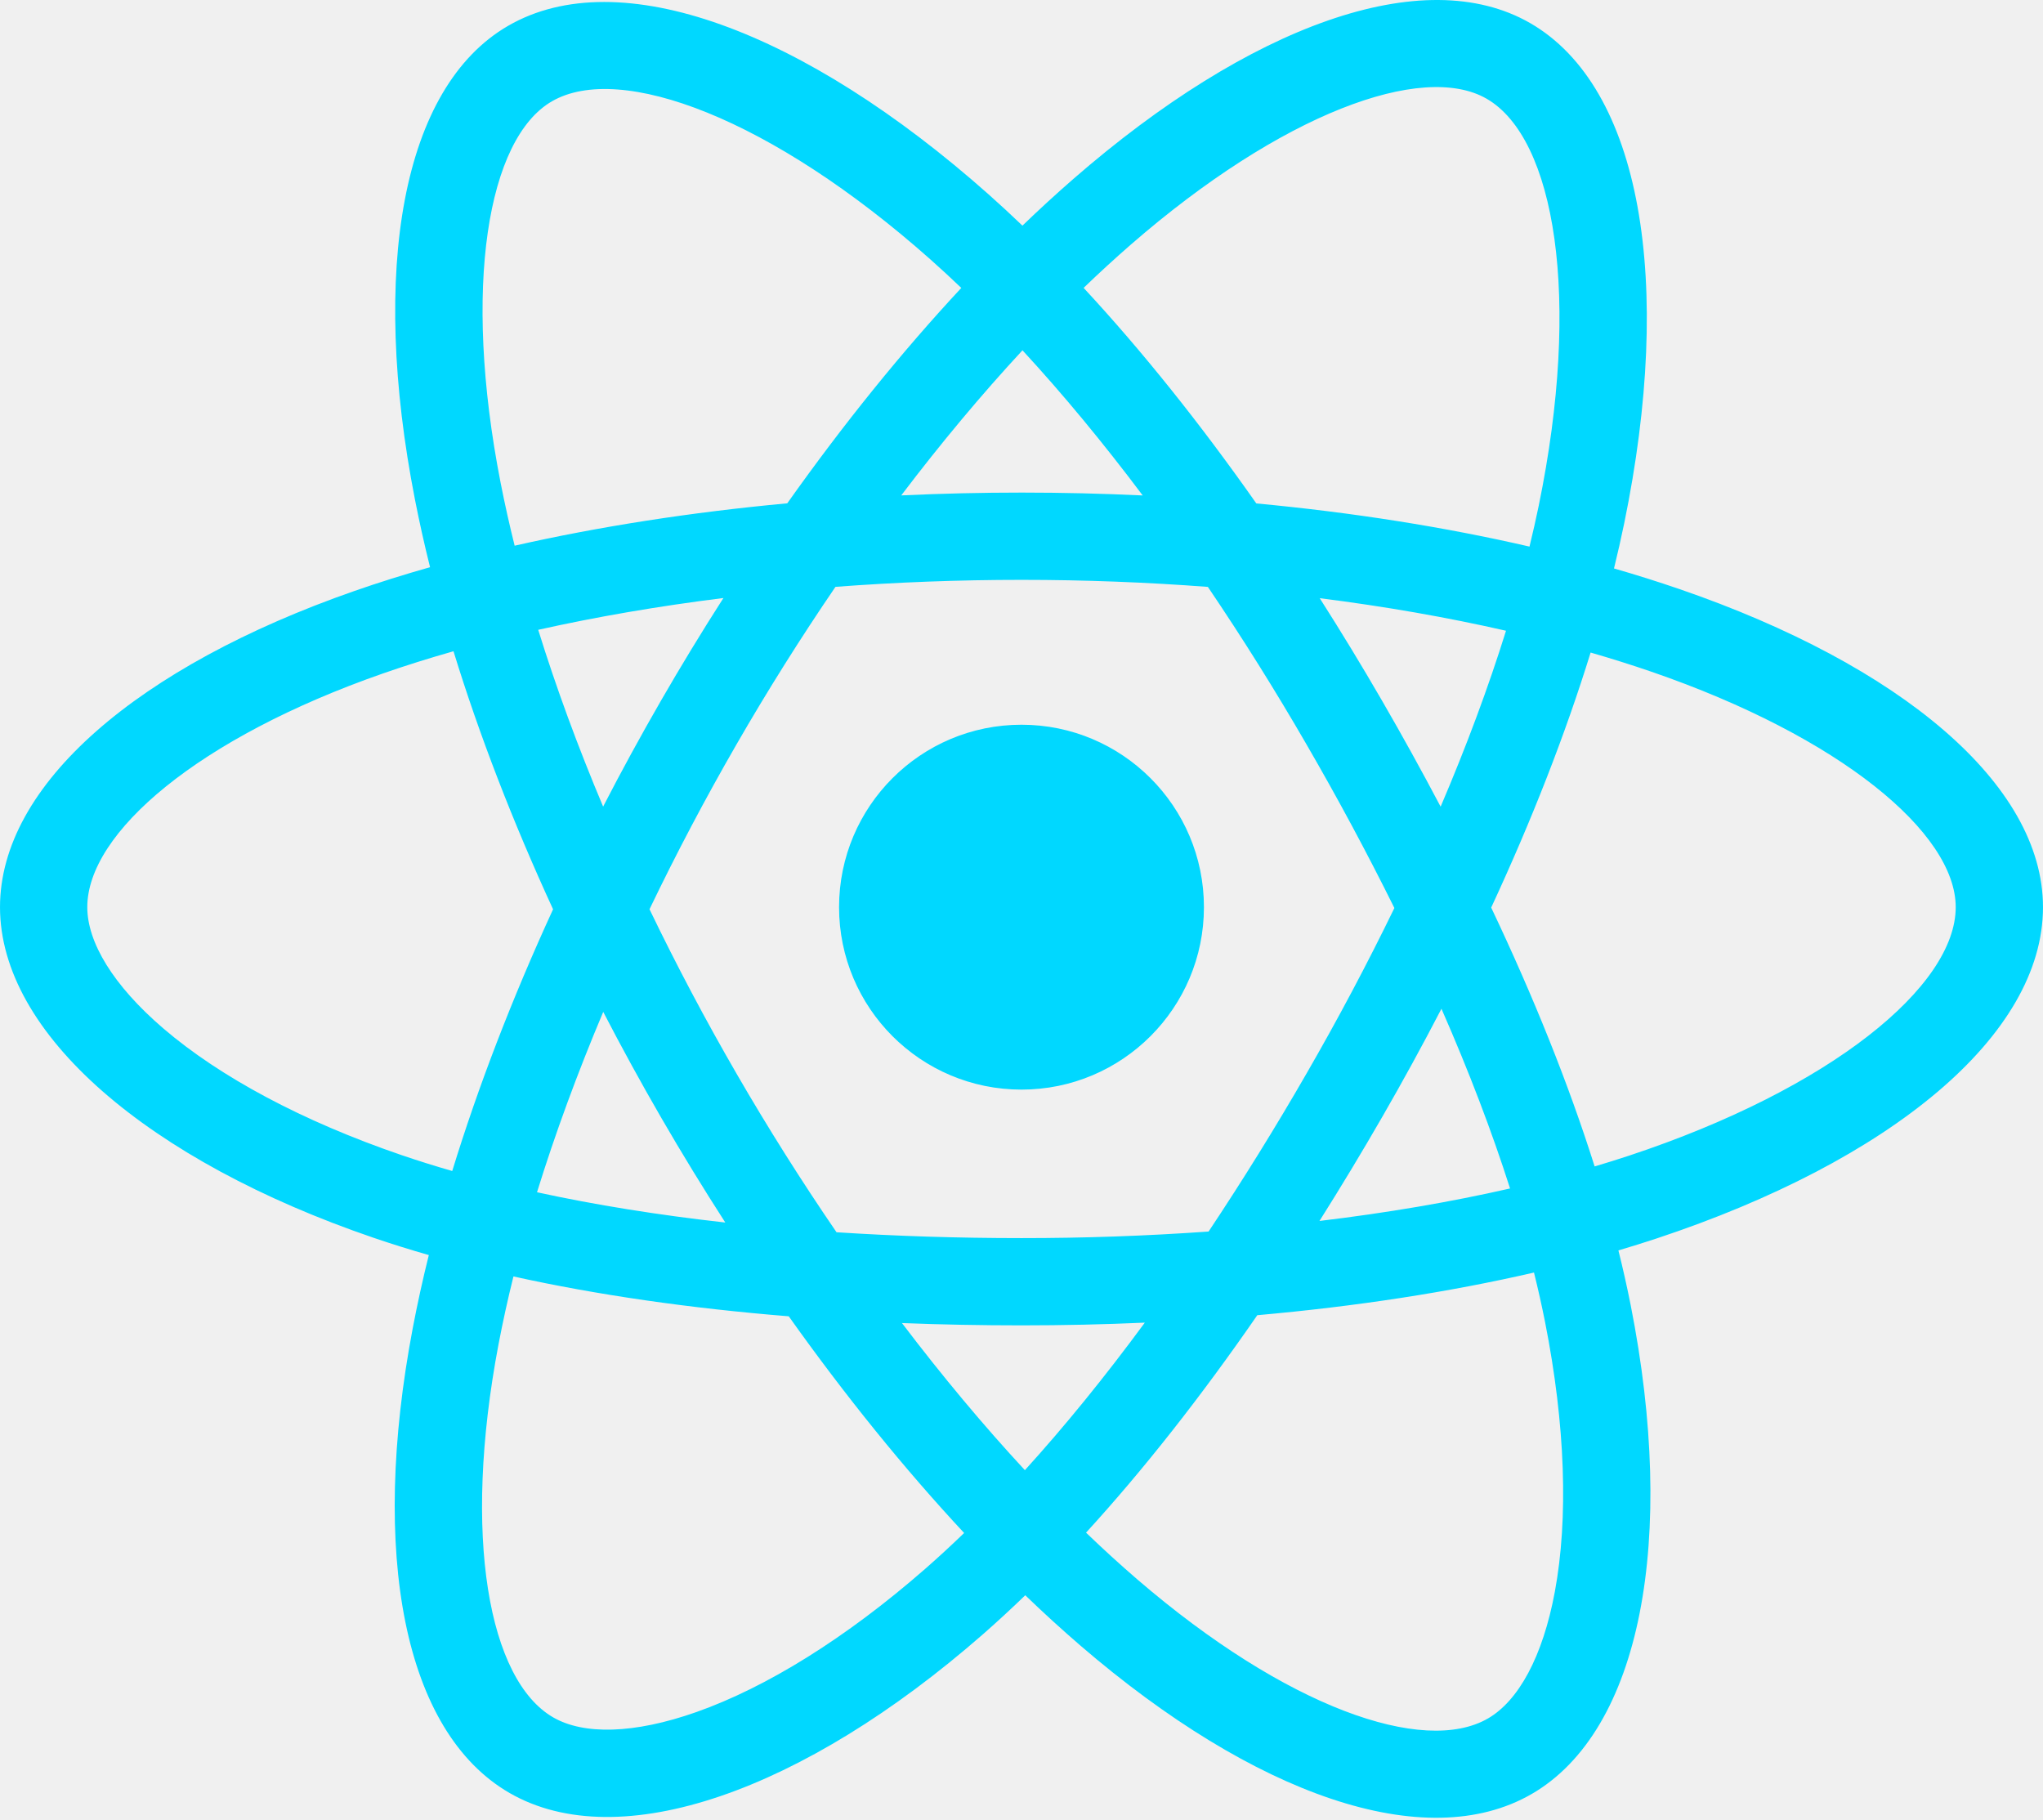
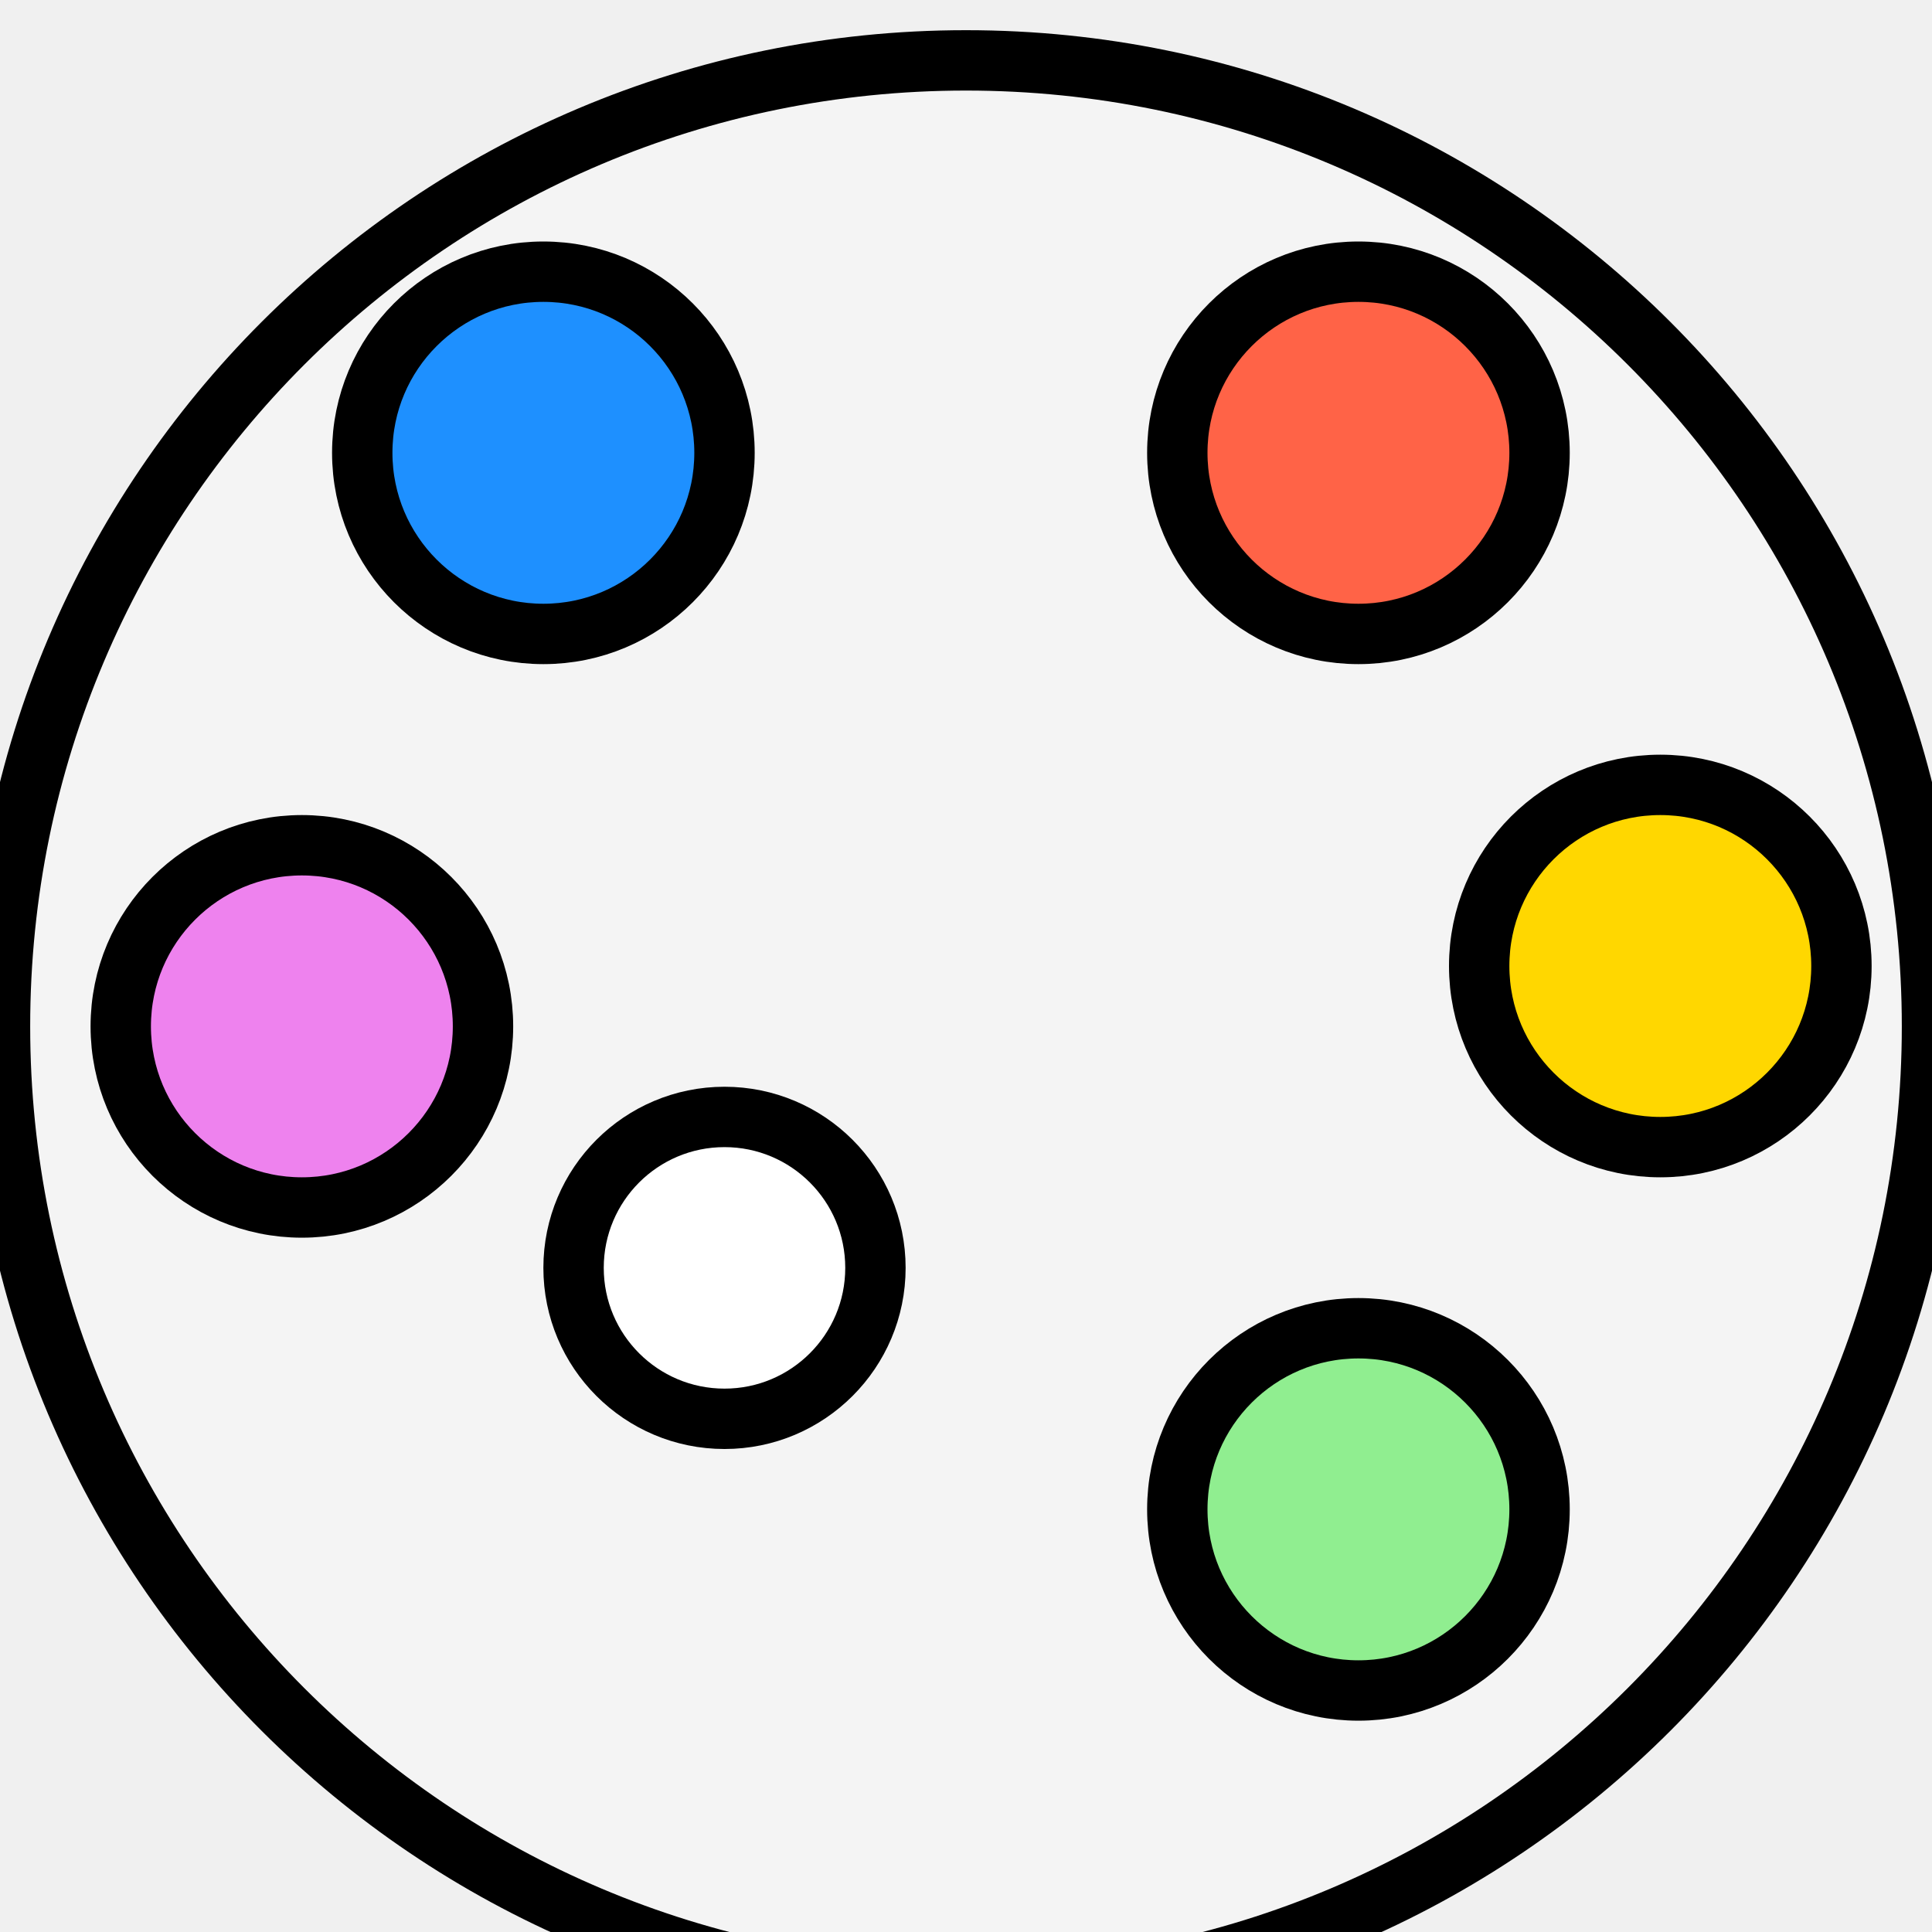
- <svg xmlns="http://www.w3.org/2000/svg" aria-hidden="true" role="img" class="iconify iconify--logos" width="35.93" height="32" preserveAspectRatio="xMidYMid meet" viewBox="0 0 256 228">
-   <path fill="#00D8FF" d="M210.483 73.824a171.49 171.49 0 0 0-8.24-2.597c.465-1.9.893-3.777 1.273-5.621c6.238-30.281 2.16-54.676-11.769-62.708c-13.355-7.7-35.196.329-57.254 19.526a171.23 171.23 0 0 0-6.375 5.848a155.866 155.866 0 0 0-4.241-3.917C100.759 3.829 77.587-4.822 63.673 3.233C50.33 10.957 46.379 33.89 51.995 62.588a170.974 170.974 0 0 0 1.892 8.48c-3.28.932-6.445 1.924-9.474 2.98C17.309 83.498 0 98.307 0 113.668c0 15.865 18.582 31.778 46.812 41.427a145.52 145.52 0 0 0 6.921 2.165a167.467 167.467 0 0 0-2.01 9.138c-5.354 28.2-1.173 50.591 12.134 58.266c13.744 7.926 36.812-.22 59.273-19.855a145.567 145.567 0 0 0 5.342-4.923a168.064 168.064 0 0 0 6.92 6.314c21.758 18.722 43.246 26.282 56.54 18.586c13.731-7.949 18.194-32.003 12.4-61.268a145.016 145.016 0 0 0-1.535-6.842c1.62-.48 3.21-.974 4.76-1.488c29.348-9.723 48.443-25.443 48.443-41.52c0-15.417-17.868-30.326-45.517-39.844Zm-6.365 70.984c-1.4.463-2.836.91-4.3 1.345c-3.24-10.257-7.612-21.163-12.963-32.432c5.106-11 9.31-21.767 12.459-31.957c2.619.758 5.16 1.557 7.61 2.4c23.69 8.156 38.14 20.213 38.14 29.504c0 9.896-15.606 22.743-40.946 31.14Zm-10.514 20.834c2.562 12.94 2.927 24.64 1.23 33.787c-1.524 8.219-4.59 13.698-8.382 15.893c-8.067 4.67-25.32-1.4-43.927-17.412a156.726 156.726 0 0 1-6.437-5.87c7.214-7.889 14.423-17.06 21.459-27.246c12.376-1.098 24.068-2.894 34.671-5.345a134.17 134.17 0 0 1 1.386 6.193ZM87.276 214.515c-7.882 2.783-14.16 2.863-17.955.675c-8.075-4.657-11.432-22.636-6.853-46.752a156.923 156.923 0 0 1 1.869-8.499c10.486 2.32 22.093 3.988 34.498 4.994c7.084 9.967 14.501 19.128 21.976 27.15a134.668 134.668 0 0 1-4.877 4.492c-9.933 8.682-19.886 14.842-28.658 17.94ZM50.35 144.747c-12.483-4.267-22.792-9.812-29.858-15.863c-6.35-5.437-9.555-10.836-9.555-15.216c0-9.322 13.897-21.212 37.076-29.293c2.813-.98 5.757-1.905 8.812-2.773c3.204 10.42 7.406 21.315 12.477 32.332c-5.137 11.18-9.399 22.249-12.634 32.792a134.718 134.718 0 0 1-6.318-1.979Zm12.378-84.26c-4.811-24.587-1.616-43.134 6.425-47.789c8.564-4.958 27.502 2.111 47.463 19.835a144.318 144.318 0 0 1 3.841 3.545c-7.438 7.987-14.787 17.08-21.808 26.988c-12.04 1.116-23.565 2.908-34.161 5.309a160.342 160.342 0 0 1-1.76-7.887Zm110.427 27.268a347.8 347.8 0 0 0-7.785-12.803c8.168 1.033 15.994 2.404 23.343 4.08c-2.206 7.072-4.956 14.465-8.193 22.045a381.151 381.151 0 0 0-7.365-13.322Zm-45.032-43.861c5.044 5.465 10.096 11.566 15.065 18.186a322.04 322.04 0 0 0-30.257-.006c4.974-6.559 10.069-12.652 15.192-18.18ZM82.802 87.83a323.167 323.167 0 0 0-7.227 13.238c-3.184-7.553-5.909-14.98-8.134-22.152c7.304-1.634 15.093-2.97 23.209-3.984a321.524 321.524 0 0 0-7.848 12.897Zm8.081 65.352c-8.385-.936-16.291-2.203-23.593-3.793c2.26-7.3 5.045-14.885 8.298-22.6a321.187 321.187 0 0 0 7.257 13.246c2.594 4.48 5.28 8.868 8.038 13.147Zm37.542 31.03c-5.184-5.592-10.354-11.779-15.403-18.433c4.902.192 9.899.29 14.978.29c5.218 0 10.376-.117 15.453-.343c-4.985 6.774-10.018 12.97-15.028 18.486Zm52.198-57.817c3.422 7.8 6.306 15.345 8.596 22.52c-7.422 1.694-15.436 3.058-23.88 4.071a382.417 382.417 0 0 0 7.859-13.026a347.403 347.403 0 0 0 7.425-13.565Zm-16.898 8.101a358.557 358.557 0 0 1-12.281 19.815a329.4 329.4 0 0 1-23.444.823c-7.967 0-15.716-.248-23.178-.732a310.202 310.202 0 0 1-12.513-19.846h.001a307.41 307.41 0 0 1-10.923-20.627a310.278 310.278 0 0 1 10.89-20.637l-.001.001a307.318 307.318 0 0 1 12.413-19.761c7.613-.576 15.42-.876 23.31-.876H128c7.926 0 15.743.303 23.354.883a329.357 329.357 0 0 1 12.335 19.695a358.489 358.489 0 0 1 11.036 20.54a329.472 329.472 0 0 1-11 20.722Zm22.56-122.124c8.572 4.944 11.906 24.881 6.52 51.026c-.344 1.668-.73 3.367-1.15 5.09c-10.622-2.452-22.155-4.275-34.23-5.408c-7.034-10.017-14.323-19.124-21.64-27.008a160.789 160.789 0 0 1 5.888-5.4c18.9-16.447 36.564-22.941 44.612-18.3ZM128 90.808c12.625 0 22.86 10.235 22.86 22.86s-10.235 22.86-22.86 22.86s-22.86-10.235-22.86-22.86s10.235-22.86 22.86-22.86Z" />
+ <svg xmlns="http://www.w3.org/2000/svg" viewBox="0 0 64 64">
+   <g fill="none" stroke="black" stroke-width="2">
+     <path d="M32,2 C49.673,2 64,16.327 64,34 C64,51.673 49.673,66 32,66 C14.327,66 0,51.673 0,34 C0,16.327 14.327,2 32,2 Z" fill="#f4f4f4" />
+     <circle cx="24" cy="42" r="5" fill="#ffffff" />
+     <circle cx="45" cy="15" r="6" fill="#ff6347" />
+     <circle cx="55" cy="32" r="6" fill="#ffd700" />
+     <circle cx="45" cy="50" r="6" fill="#90ee90" />
+     <circle cx="18" cy="15" r="6" fill="#1e90ff" />
+     <circle cx="10" cy="34" r="6" fill="#ee82ee" />
+   </g>
</svg>
